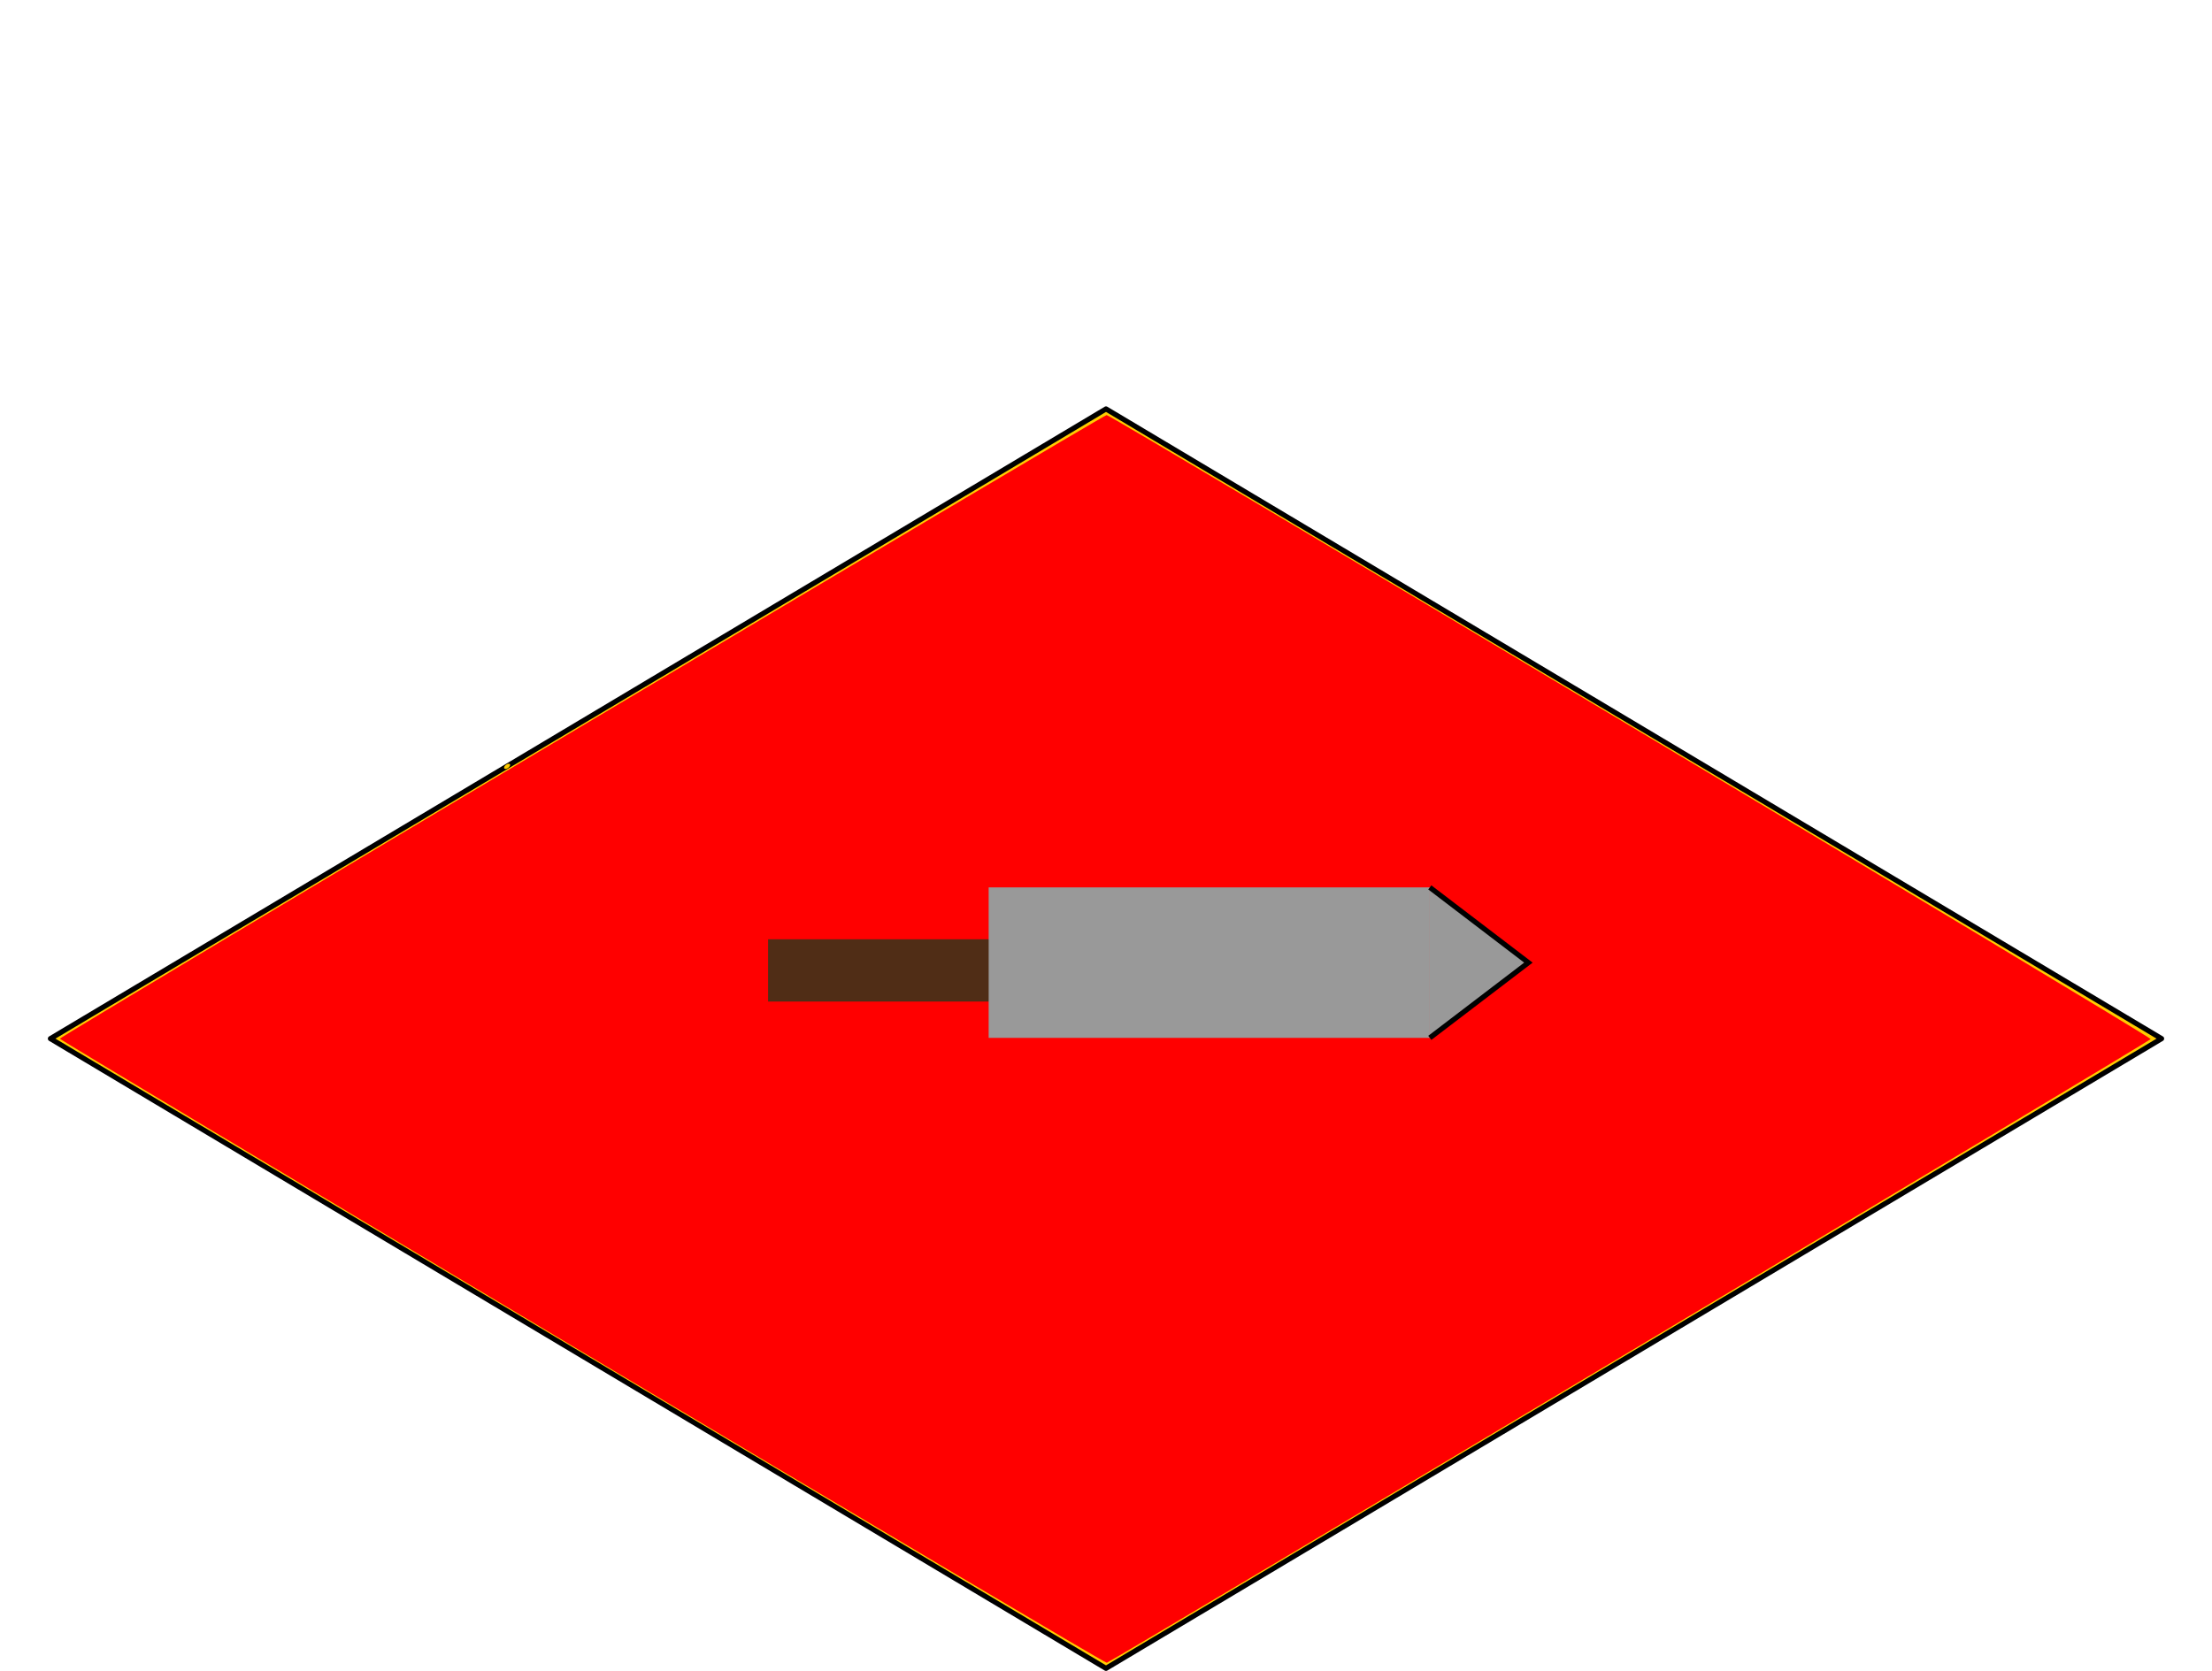
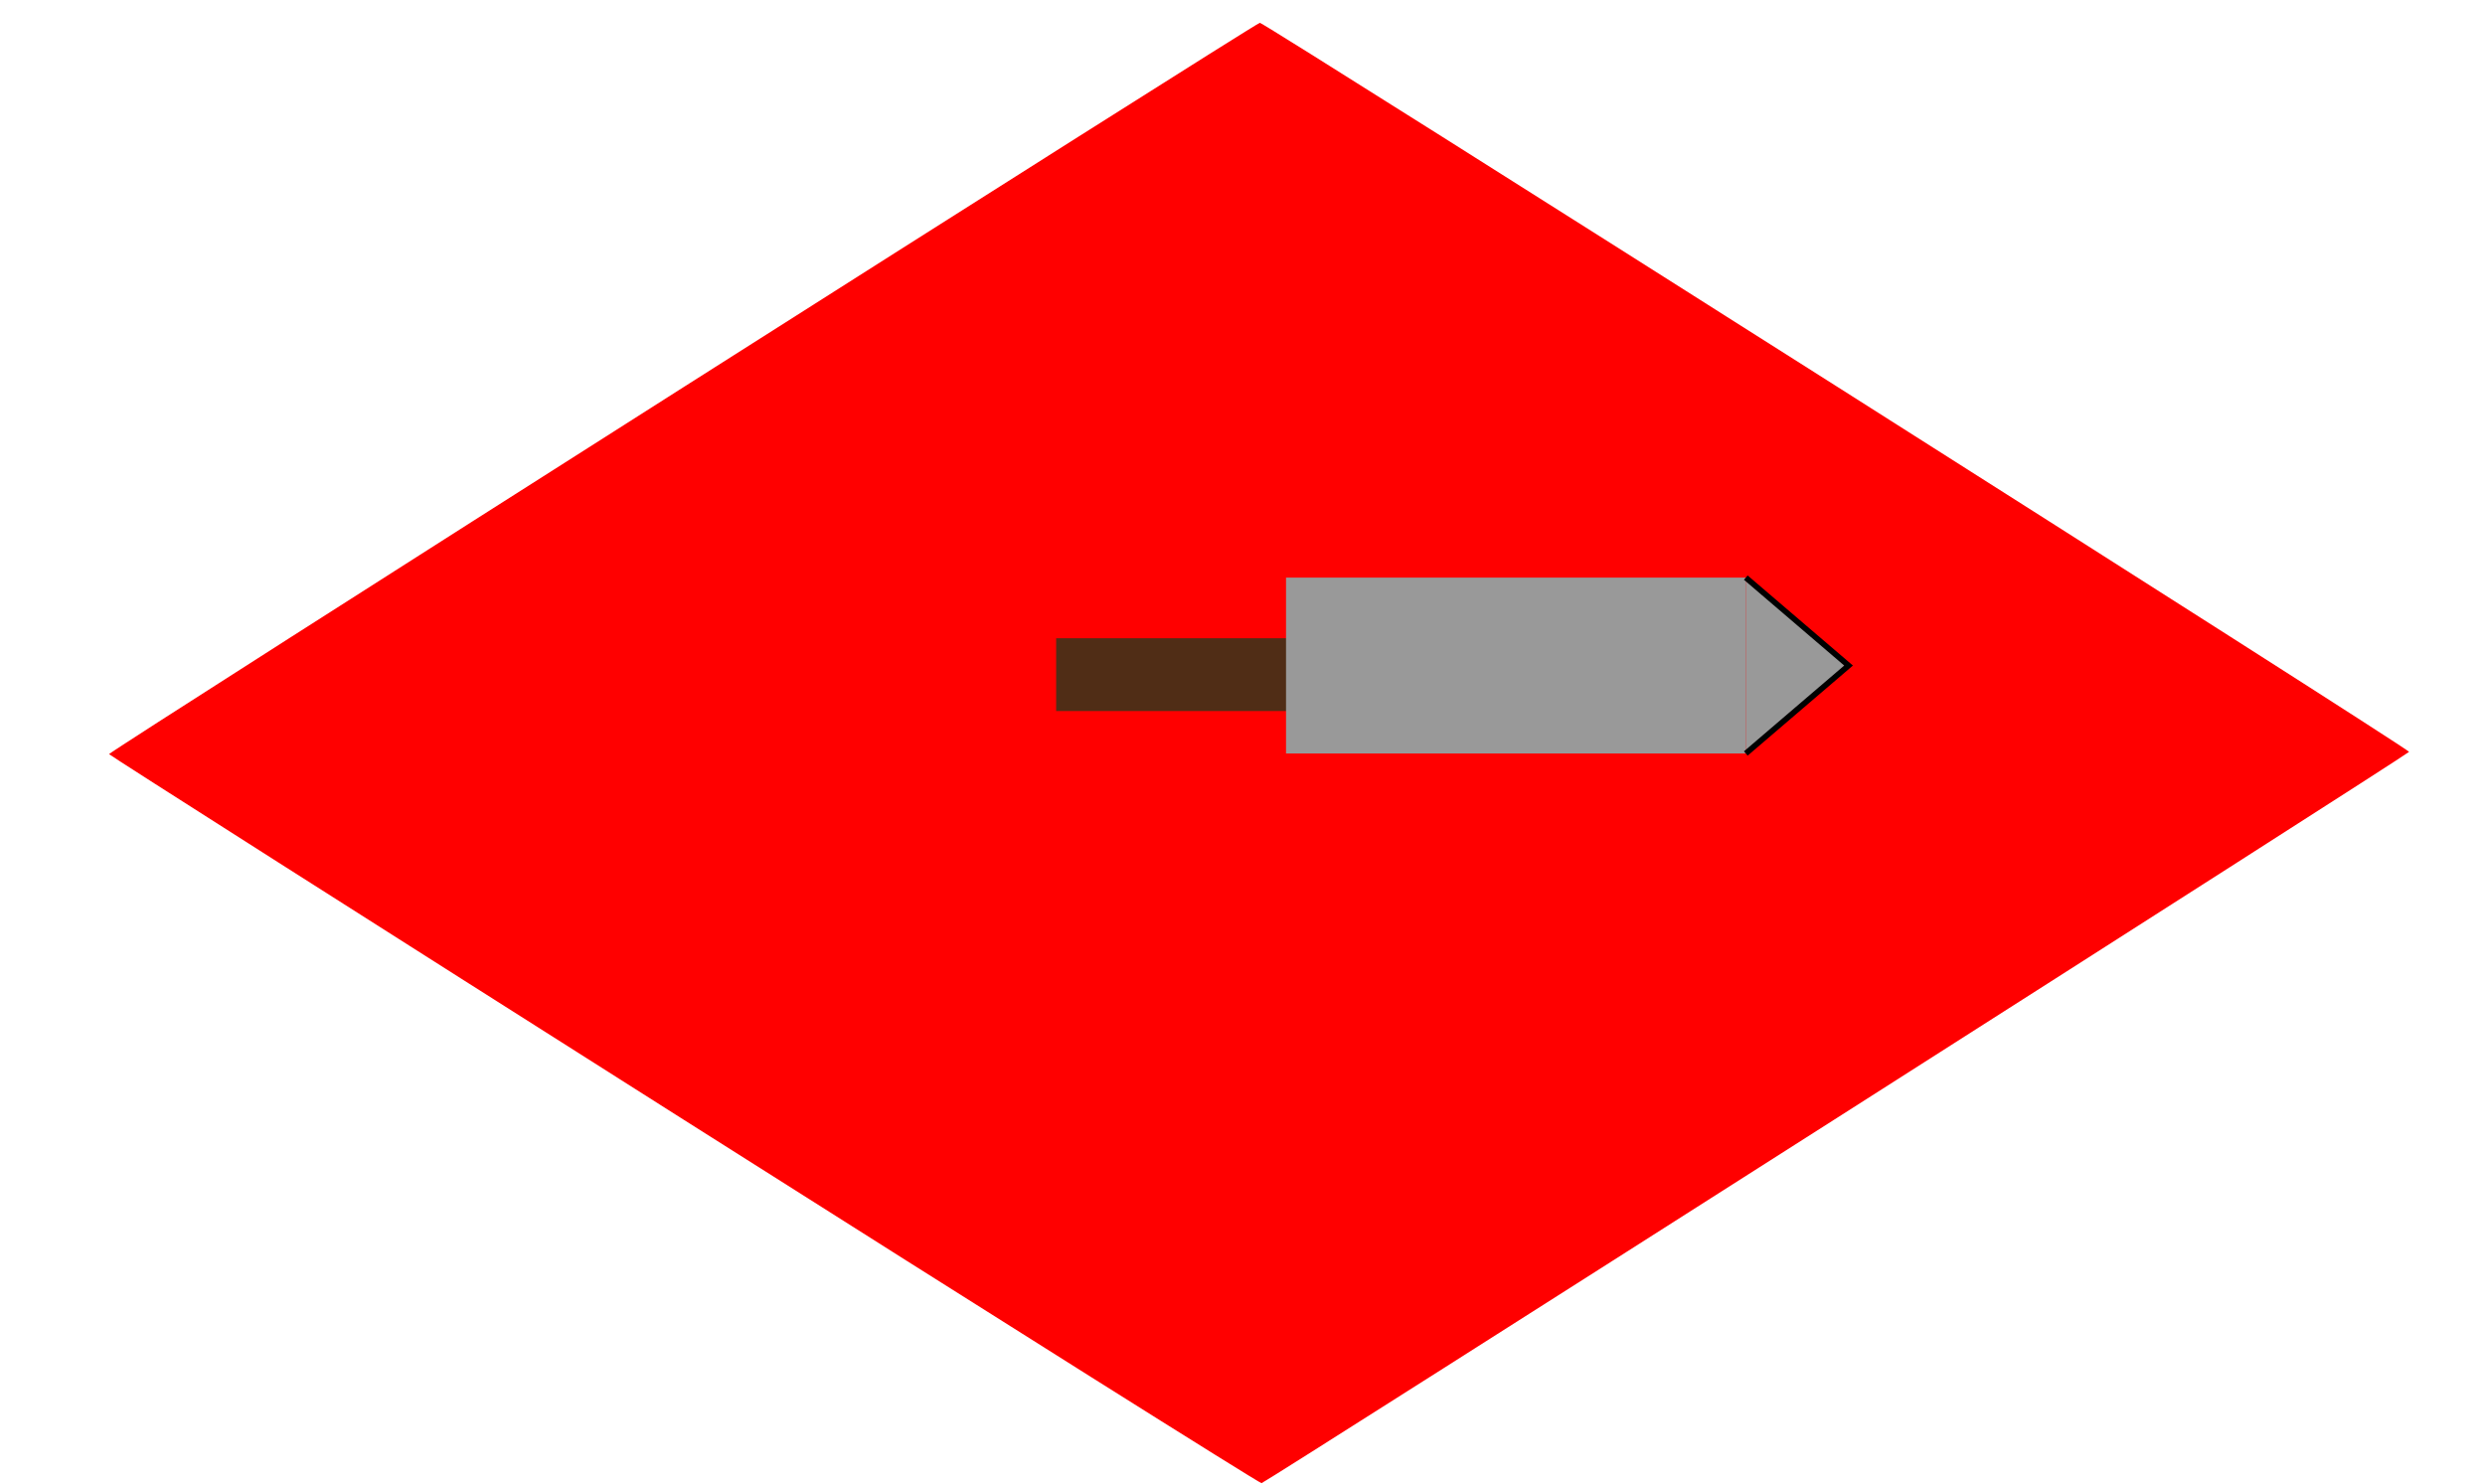
- <svg xmlns="http://www.w3.org/2000/svg" width="430.544" height="325.295" id="svg2" version="1.1">
+ <svg xmlns="http://www.w3.org/2000/svg" width="406.976" height="242.908" id="svg2" version="1.1">
  <defs id="defs4">
    </defs>
-   <g id="layer1" transform="translate(-53.64341,-569.625)">
-     <path id="path3908" d="M 474.376,771.832 268.916,649.237 63.455,771.832 268.916,894.426 z" style="fill:#ffcc00;stroke:#000000;stroke-width:1px;stroke-linecap:round;stroke-linejoin:round;stroke-opacity:1" />
-     <path style="fill:#ffcc00;stroke-width:0.505" d="m 98.198,149.193 c 0.172,-0.278 0.539,-0.505 0.817,-0.505 0.278,0 0.365,0.227 0.193,0.505 -0.172,0.278 -0.539,0.505 -0.817,0.505 -0.278,0 -0.365,-0.227 -0.193,-0.505 z" id="path275" transform="translate(53.64341,569.625)" />
+   <g id="layer1" transform="translate(-65.27885,-650.4312)">
+     <path style="fill:#ffcc00;stroke-width:0.469" d="m 193.256,721.855 c 0.151,-0.273 0.473,-0.497 0.717,-0.497 0.244,0 0.32,0.223 0.169,0.497 -0.151,0.273 -0.473,0.497 -0.717,0.497 -0.244,0 -0.32,-0.223 -0.169,-0.497 z" id="path275" />
    <path style="fill:#ffcc00;stroke-width:0.505" d="" id="path277" transform="translate(53.64341,569.625)" />
    <path style="fill:#ffcc00;stroke-width:0.505" d="" id="path279" transform="translate(53.64341,569.625)" />
-     <path style="fill:#ff0000;stroke-width:0.505" d="M 113.282,263.168 C 57.38,229.789 11.639,202.364 11.635,202.225 11.624,201.811 214.787,80.75 215.398,80.806 c 1.028,0.094 203.359,121.056 203.213,121.488 -0.137,0.408 -202.14,121.121 -203.184,121.419 -0.278,0.079 -46.243,-27.166 -102.145,-60.546 z" id="path12" transform="translate(53.64341,569.625)" />
-     <rect style="fill:#502d16;fill-opacity:1" id="rect13" width="50.003" height="12.122" x="203.146" y="752.489" />
-     <rect style="fill:#999999;fill-opacity:1" id="rect15" width="85.863" height="29.294" x="246.077" y="742.387" />
-     <path style="fill:#999999;stroke:#000000;stroke-width:1px;stroke-linecap:butt;stroke-linejoin:miter;stroke-opacity:1" d="m 331.94,742.387 19.193,14.647 -19.193,14.647" id="path17" />
+     <path style="fill:#ff0000;stroke-width:0.482" d="m 177.28,833.835 c -51.775,-32.805 -94.14,-59.758 -94.144,-59.896 -0.011,-0.407 187.908,-119.826 188.473,-119.772 0.951,0.092 188.348,118.972 188.213,119.399 -0.127,0.402 -186.972,119.477 -187.938,119.772 -0.257,0.079 -42.829,-26.698 -94.604,-59.503 z" id="path12" />
+     <rect style="fill:#502d16;fill-opacity:1;stroke-width:0.929" id="rect13" width="43.85" height="11.919" x="238.247" y="754.963" />
+     <rect style="fill:#999999;fill-opacity:1;stroke-width:0.929" id="rect15" width="75.297" height="28.805" x="275.896" y="745.031" />
+     <path style="fill:#999999;stroke:#000000;stroke-width:0.929px;stroke-linecap:butt;stroke-linejoin:miter;stroke-opacity:1" d="m 351.193,745.031 16.831,14.402 -16.831,14.402" id="path17" />
  </g>
</svg>
